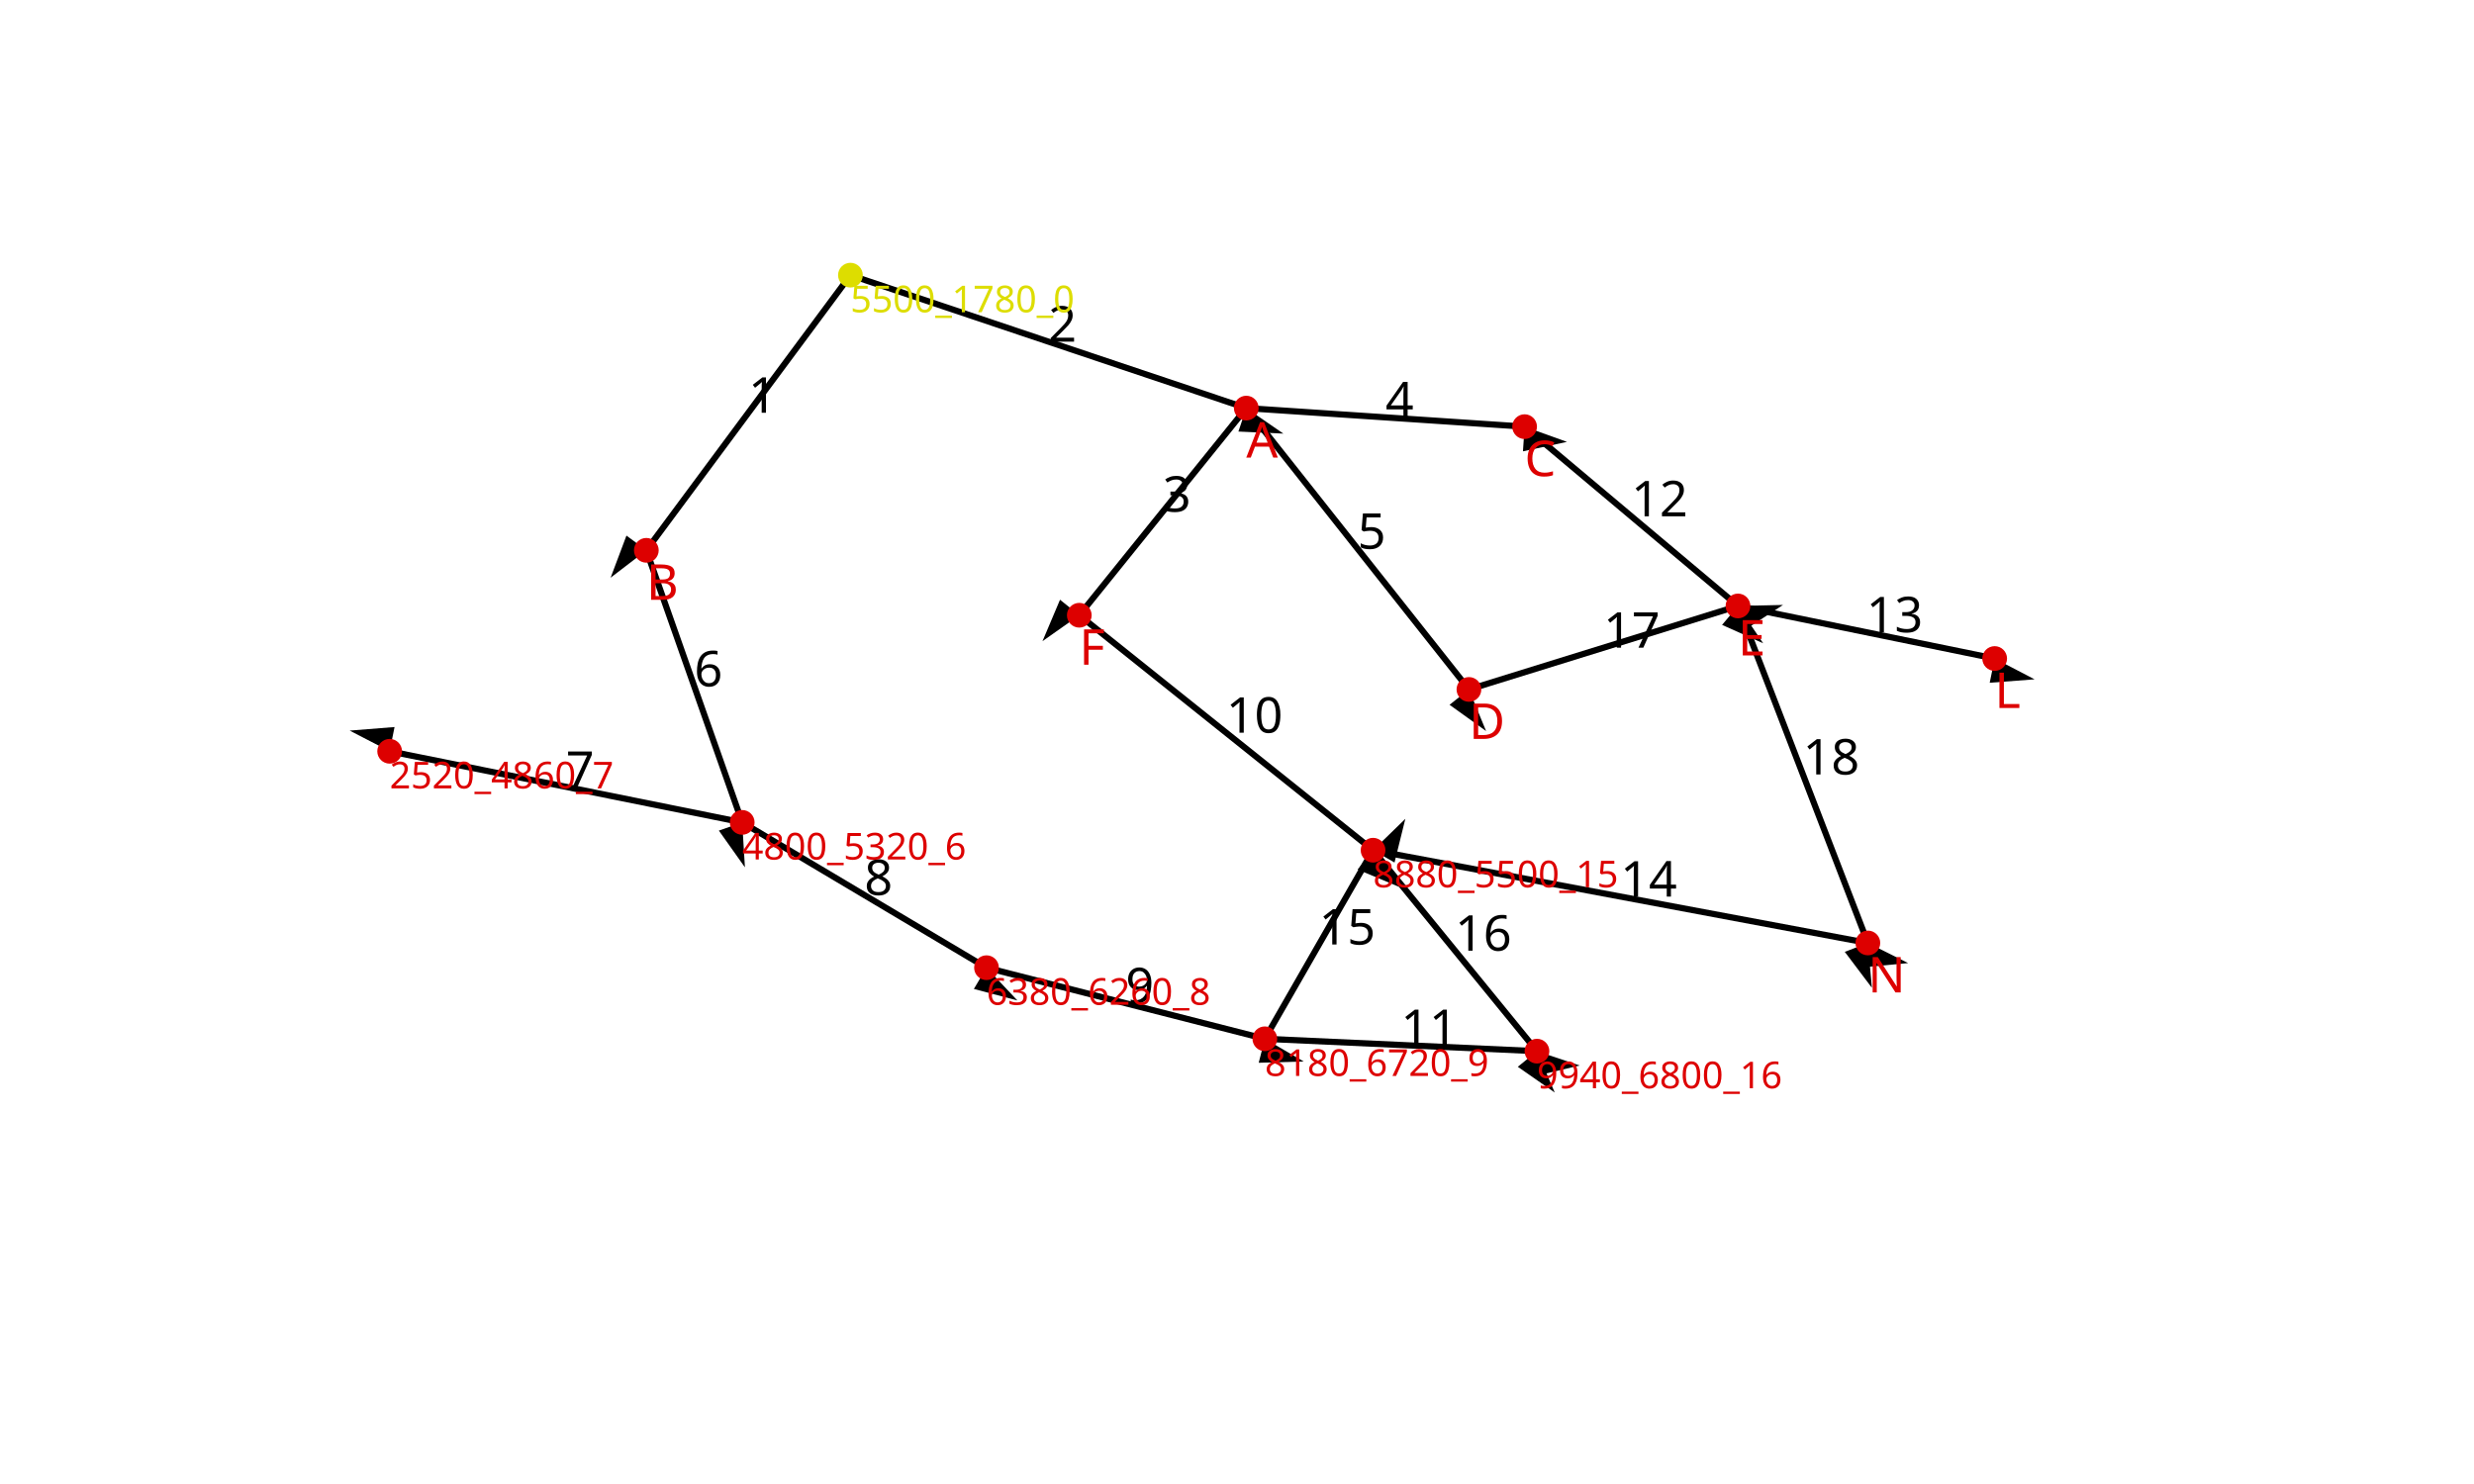
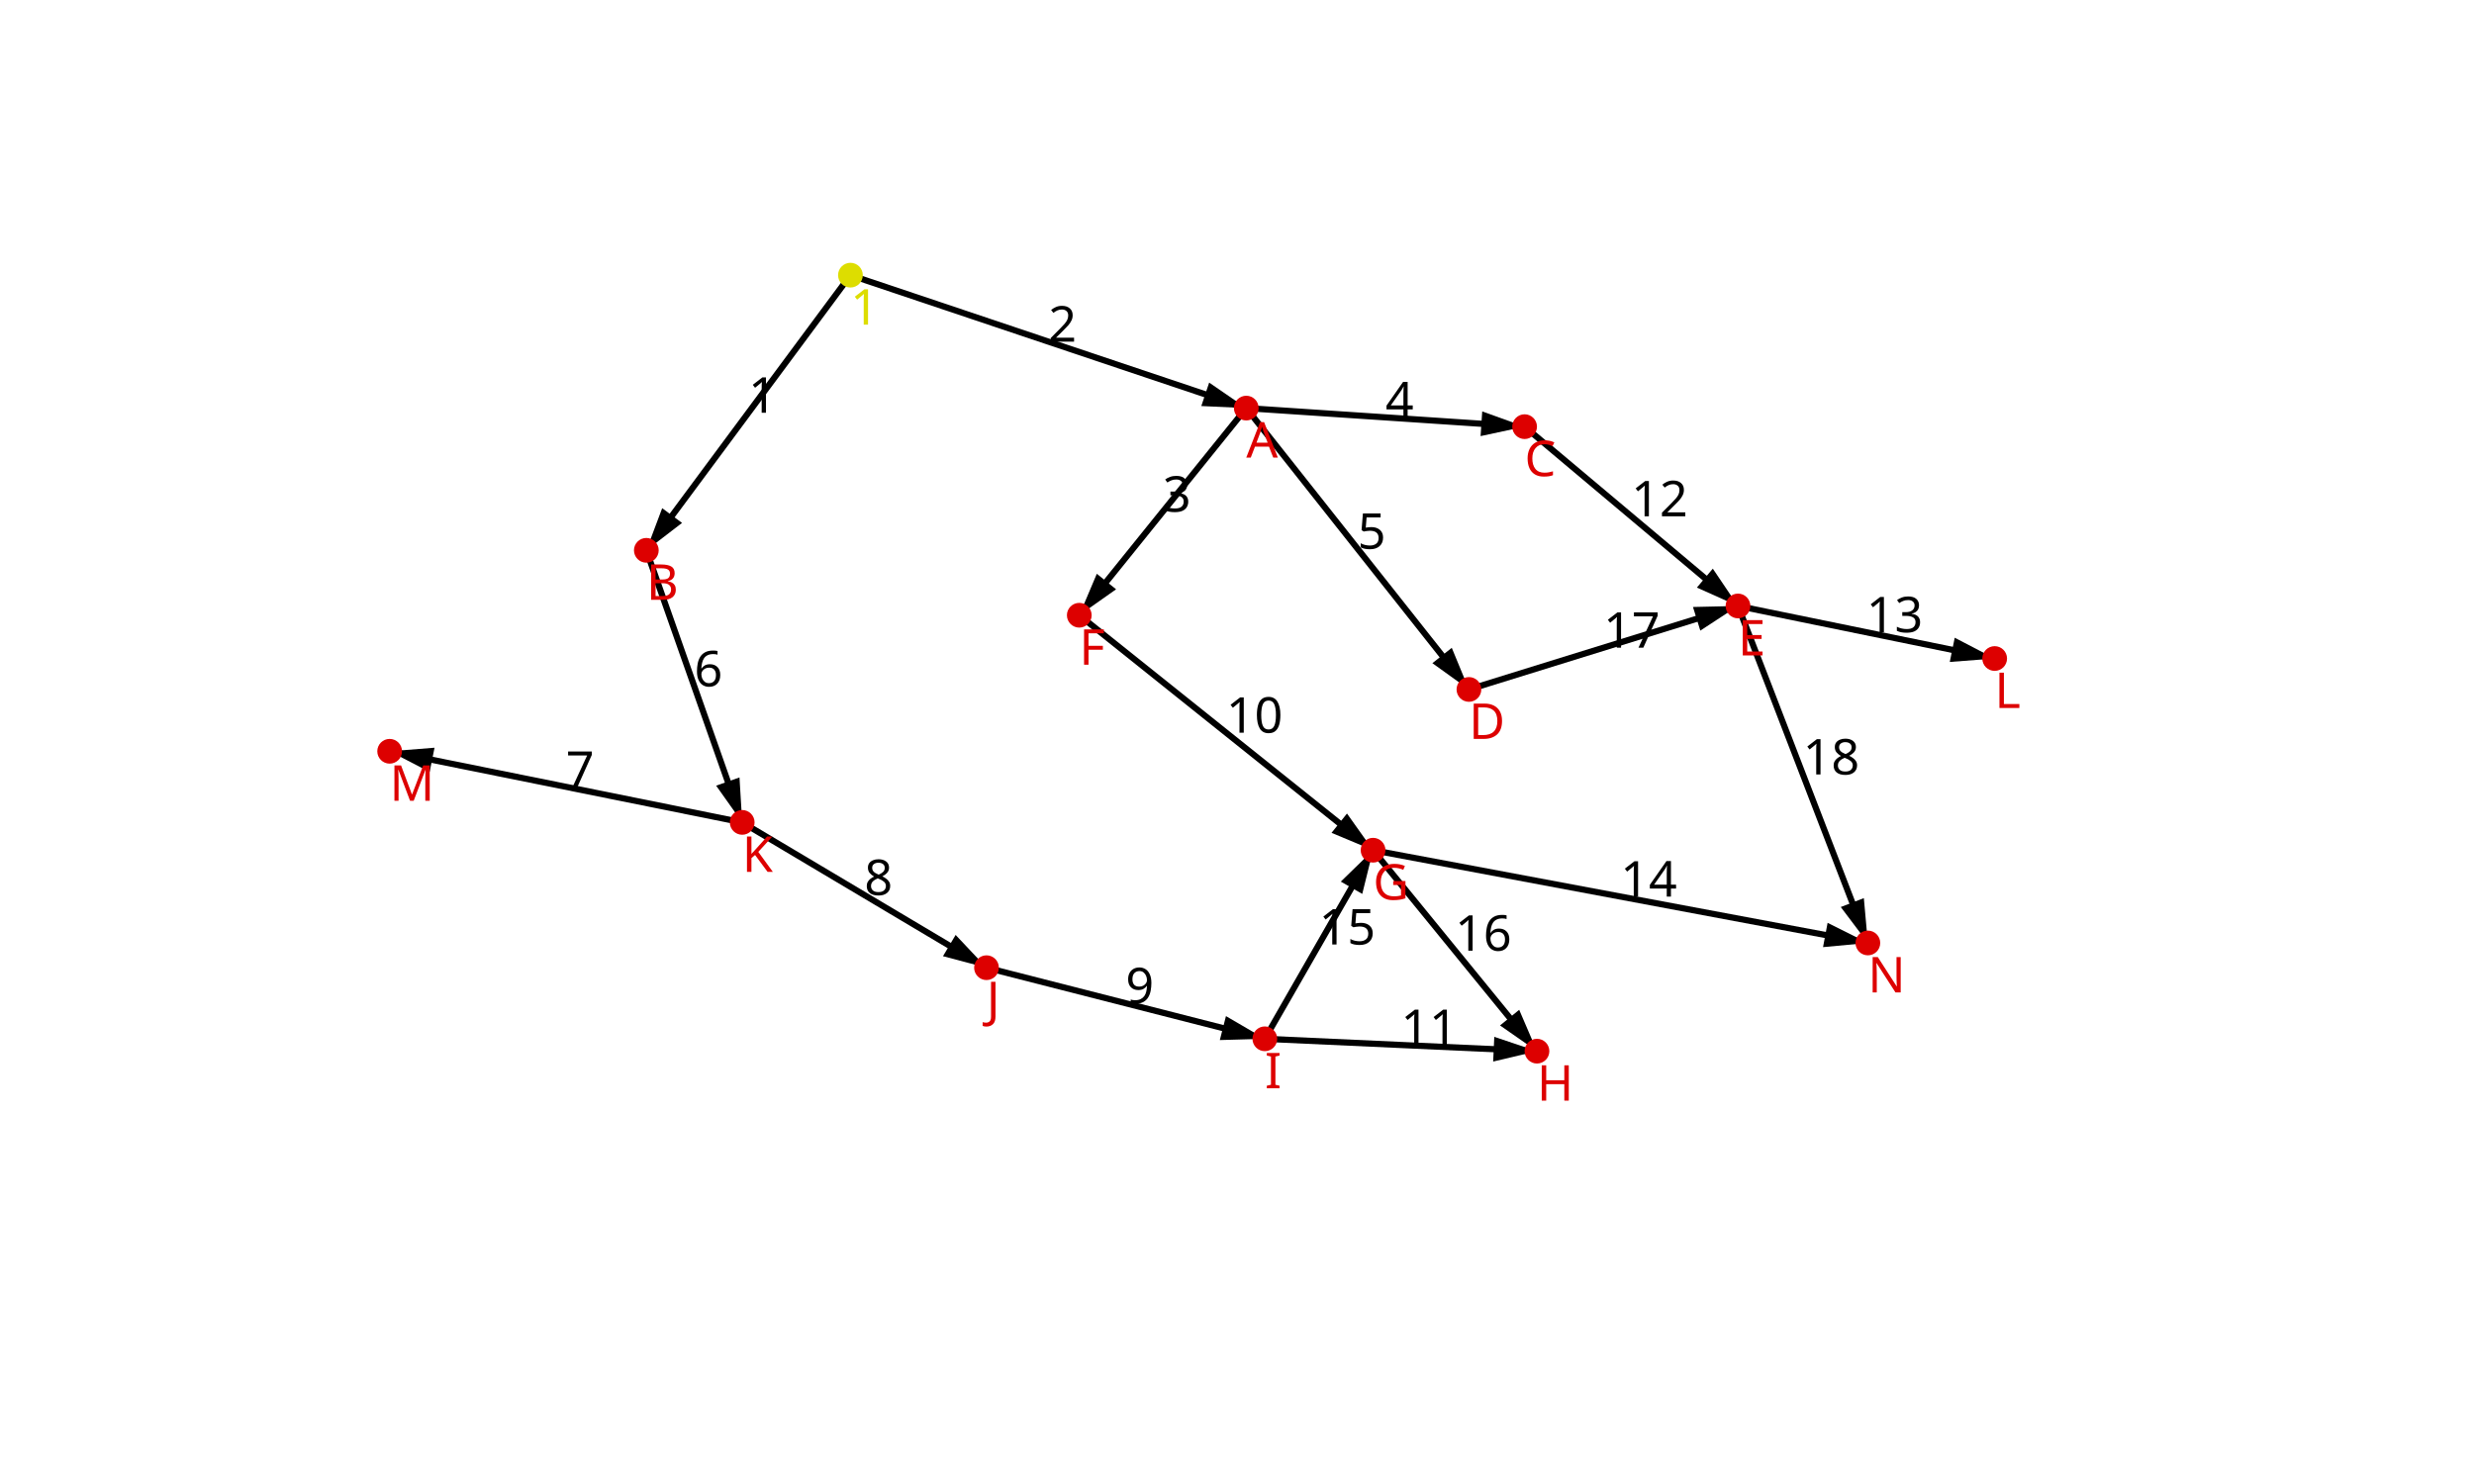
<svg xmlns="http://www.w3.org/2000/svg" version="1.1" width="800" height="480">
  <defs>
-     <marker id="arrow" refx="7" refy="2" markerWidth="9" markerHeight="9" orient="auto" markerUnits="strokeWidth">
+     <marker id="arrow" refX="7" refY="2" markerWidth="6" markerHeight="9" orient="auto" markerUnits="strokeWidth">
      <path d="M0,0 L0,4 L7,2 z" fill="#000" />
    </marker>
  </defs>
  <line x1="275" y1="89" x2="209" y2="178" stroke="black" stroke-width="2" marker-end="url(#arrow)" />
  <text x="242" y="133.5" font-family="sans-serif" font-size="16">1</text>
  <line x1="275" y1="89" x2="403" y2="132" stroke="black" stroke-width="2" marker-end="url(#arrow)" />
  <text x="339" y="110.5" font-family="sans-serif" font-size="16">2</text>
  <line x1="403" y1="132" x2="349" y2="199" stroke="black" stroke-width="2" marker-end="url(#arrow)" />
  <text x="376" y="165.5" font-family="sans-serif" font-size="16">3</text>
  <line x1="403" y1="132" x2="493" y2="138" stroke="black" stroke-width="2" marker-end="url(#arrow)" />
  <text x="448" y="135" font-family="sans-serif" font-size="16">4</text>
  <line x1="403" y1="132" x2="475" y2="223" stroke="black" stroke-width="2" marker-end="url(#arrow)" />
  <text x="439" y="177.5" font-family="sans-serif" font-size="16">5</text>
  <line x1="209" y1="178" x2="240" y2="266" stroke="black" stroke-width="2" marker-end="url(#arrow)" />
  <text x="224.5" y="222" font-family="sans-serif" font-size="16">6</text>
  <line x1="240" y1="266" x2="126" y2="243" stroke="black" stroke-width="2" marker-end="url(#arrow)" />
  <text x="183" y="254.5" font-family="sans-serif" font-size="16">7</text>
  <line x1="240" y1="266" x2="319" y2="313" stroke="black" stroke-width="2" marker-end="url(#arrow)" />
  <text x="279.5" y="289.5" font-family="sans-serif" font-size="16">8</text>
  <line x1="319" y1="313" x2="409" y2="336" stroke="black" stroke-width="2" marker-end="url(#arrow)" />
  <text x="364" y="324.5" font-family="sans-serif" font-size="16">9</text>
  <line x1="349" y1="199" x2="444" y2="275" stroke="black" stroke-width="2" marker-end="url(#arrow)" />
  <text x="396.5" y="237" font-family="sans-serif" font-size="16">10</text>
  <line x1="409" y1="336" x2="497" y2="340" stroke="black" stroke-width="2" marker-end="url(#arrow)" />
  <text x="453" y="338" font-family="sans-serif" font-size="16">11</text>
  <line x1="493" y1="138" x2="562" y2="196" stroke="black" stroke-width="2" marker-end="url(#arrow)" />
  <text x="527.5" y="167" font-family="sans-serif" font-size="16">12</text>
  <line x1="562" y1="196" x2="645" y2="213" stroke="black" stroke-width="2" marker-end="url(#arrow)" />
  <text x="603.5" y="204.5" font-family="sans-serif" font-size="16">13</text>
  <line x1="444" y1="275" x2="604" y2="305" stroke="black" stroke-width="2" marker-end="url(#arrow)" />
  <text x="524" y="290" font-family="sans-serif" font-size="16">14</text>
  <line x1="409" y1="336" x2="444" y2="275" stroke="black" stroke-width="2" marker-end="url(#arrow)" />
  <text x="426.5" y="305.5" font-family="sans-serif" font-size="16">15</text>
  <line x1="444" y1="275" x2="497" y2="340" stroke="black" stroke-width="2" marker-end="url(#arrow)" />
  <text x="470.5" y="307.5" font-family="sans-serif" font-size="16">16</text>
  <line x1="475" y1="223" x2="562" y2="196" stroke="black" stroke-width="2" marker-end="url(#arrow)" />
  <text x="518.5" y="209.5" font-family="sans-serif" font-size="16">17</text>
  <line x1="562" y1="196" x2="604" y2="305" stroke="black" stroke-width="2" marker-end="url(#arrow)" />
  <text x="583" y="250.5" font-family="sans-serif" font-size="16">18</text>
  <circle cx="275" cy="89" r="4" style="fill:#dd0;" />
-   <text x="275" y="101" style="fill:#dd0" font-family="sans-serif" font-size="12">5500_1780_0</text>
+   <text x="275" y="105" style="fill:#dd0" font-family="sans-serif" font-size="16">1</text>
  <circle cx="209" cy="178" r="4" style="fill:#d00;" />
  <text x="209" y="194" style="fill:#d00" font-family="sans-serif" font-size="16">B</text>
  <circle cx="403" cy="132" r="4" style="fill:#d00;" />
  <text x="403" y="148" style="fill:#d00" font-family="sans-serif" font-size="16">A</text>
  <circle cx="349" cy="199" r="4" style="fill:#d00;" />
  <text x="349" y="215" style="fill:#d00" font-family="sans-serif" font-size="16">F</text>
  <circle cx="493" cy="138" r="4" style="fill:#d00;" />
  <text x="493" y="154" style="fill:#d00" font-family="sans-serif" font-size="16">C</text>
  <circle cx="475" cy="223" r="4" style="fill:#d00;" />
  <text x="475" y="239" style="fill:#d00" font-family="sans-serif" font-size="16">D</text>
  <circle cx="240" cy="266" r="4" style="fill:#d00;" />
-   <text x="240" y="278" style="fill:#d00" font-family="sans-serif" font-size="12">4800_5320_6</text>
+   <text x="240" y="282" style="fill:#d00" font-family="sans-serif" font-size="16">K</text>
  <circle cx="126" cy="243" r="4" style="fill:#d00;" />
-   <text x="126" y="255" style="fill:#d00" font-family="sans-serif" font-size="12">2520_4860_7</text>
+   <text x="126" y="259" style="fill:#d00" font-family="sans-serif" font-size="16">M</text>
  <circle cx="319" cy="313" r="4" style="fill:#d00;" />
-   <text x="319" y="325" style="fill:#d00" font-family="sans-serif" font-size="12">6380_6260_8</text>
+   <text x="319" y="329" style="fill:#d00" font-family="sans-serif" font-size="16">J</text>
  <circle cx="409" cy="336" r="4" style="fill:#d00;" />
-   <text x="409" y="348" style="fill:#d00" font-family="sans-serif" font-size="12">8180_6720_9</text>
+   <text x="409" y="352" style="fill:#d00" font-family="sans-serif" font-size="16">I</text>
  <circle cx="444" cy="275" r="4" style="fill:#d00;" />
-   <text x="444" y="287" style="fill:#d00" font-family="sans-serif" font-size="12">8880_5500_15</text>
+   <text x="444" y="291" style="fill:#d00" font-family="sans-serif" font-size="16">G</text>
  <circle cx="497" cy="340" r="4" style="fill:#d00;" />
-   <text x="497" y="352" style="fill:#d00" font-family="sans-serif" font-size="12">9940_6800_16</text>
+   <text x="497" y="356" style="fill:#d00" font-family="sans-serif" font-size="16">H</text>
  <circle cx="562" cy="196" r="4" style="fill:#d00;" />
  <text x="562" y="212" style="fill:#d00" font-family="sans-serif" font-size="16">E</text>
  <circle cx="645" cy="213" r="4" style="fill:#d00;" />
  <text x="645" y="229" style="fill:#d00" font-family="sans-serif" font-size="16">L</text>
  <circle cx="604" cy="305" r="4" style="fill:#d00;" />
  <text x="604" y="321" style="fill:#d00" font-family="sans-serif" font-size="16">N</text>
</svg>
